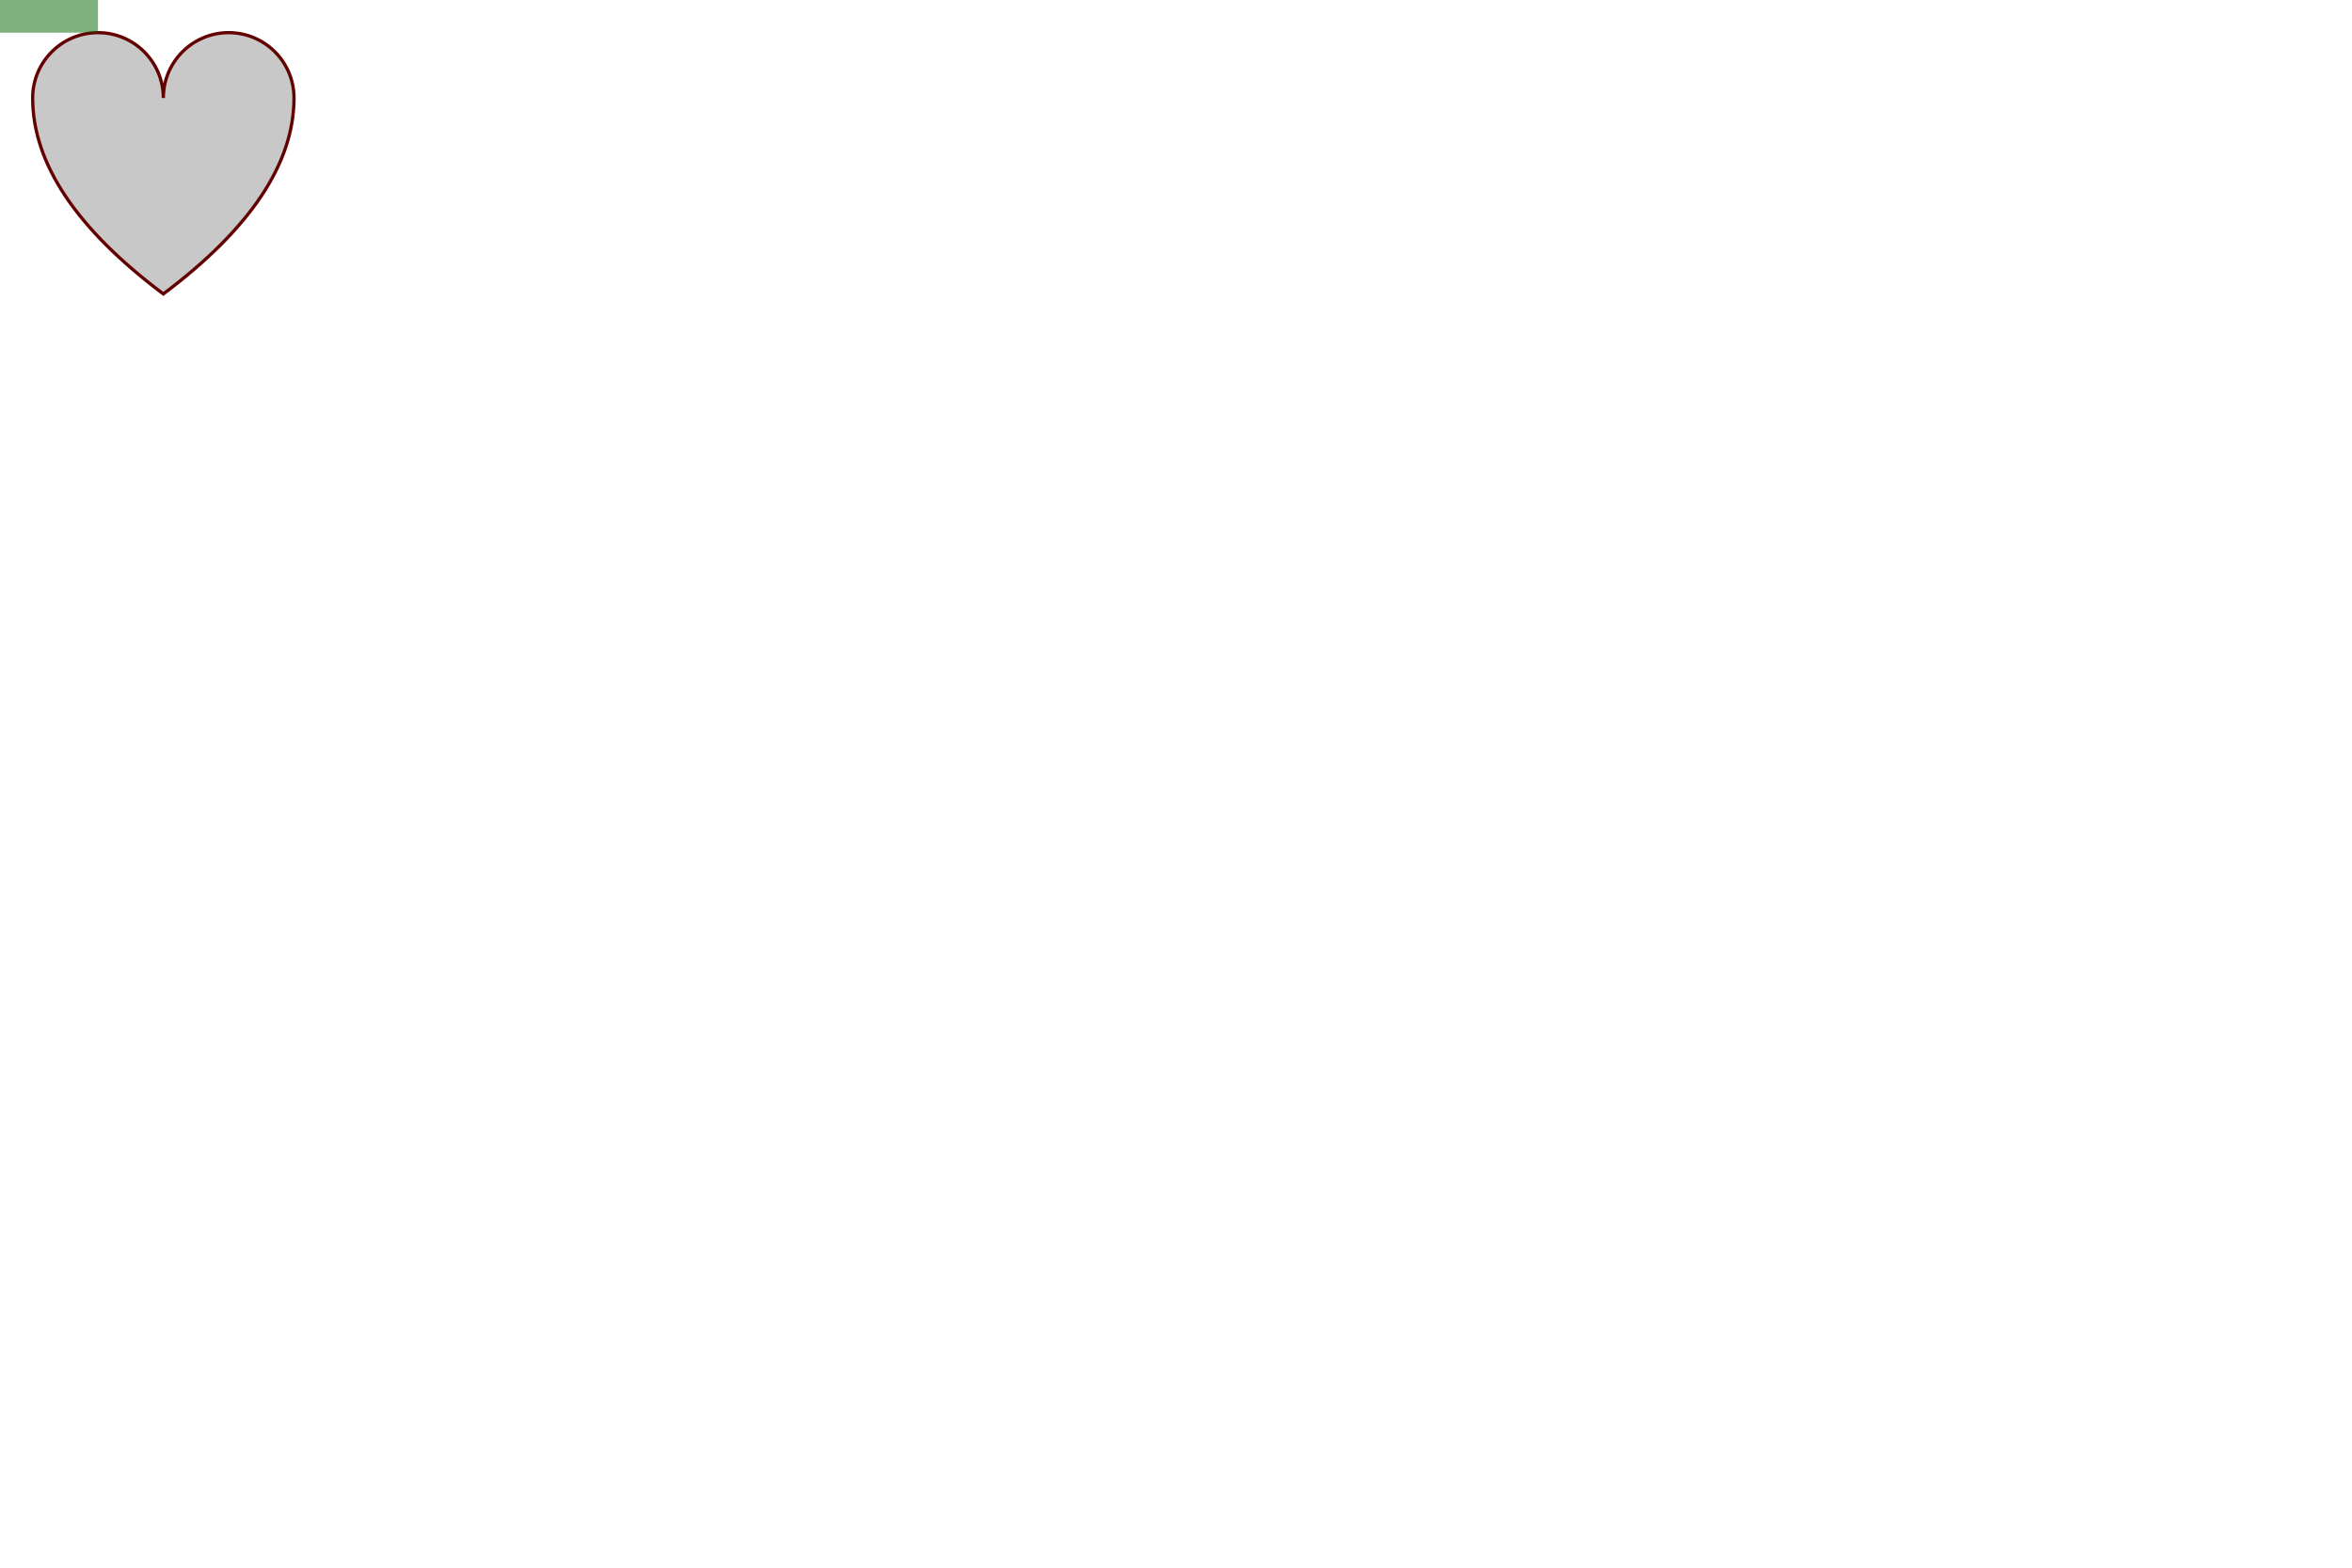
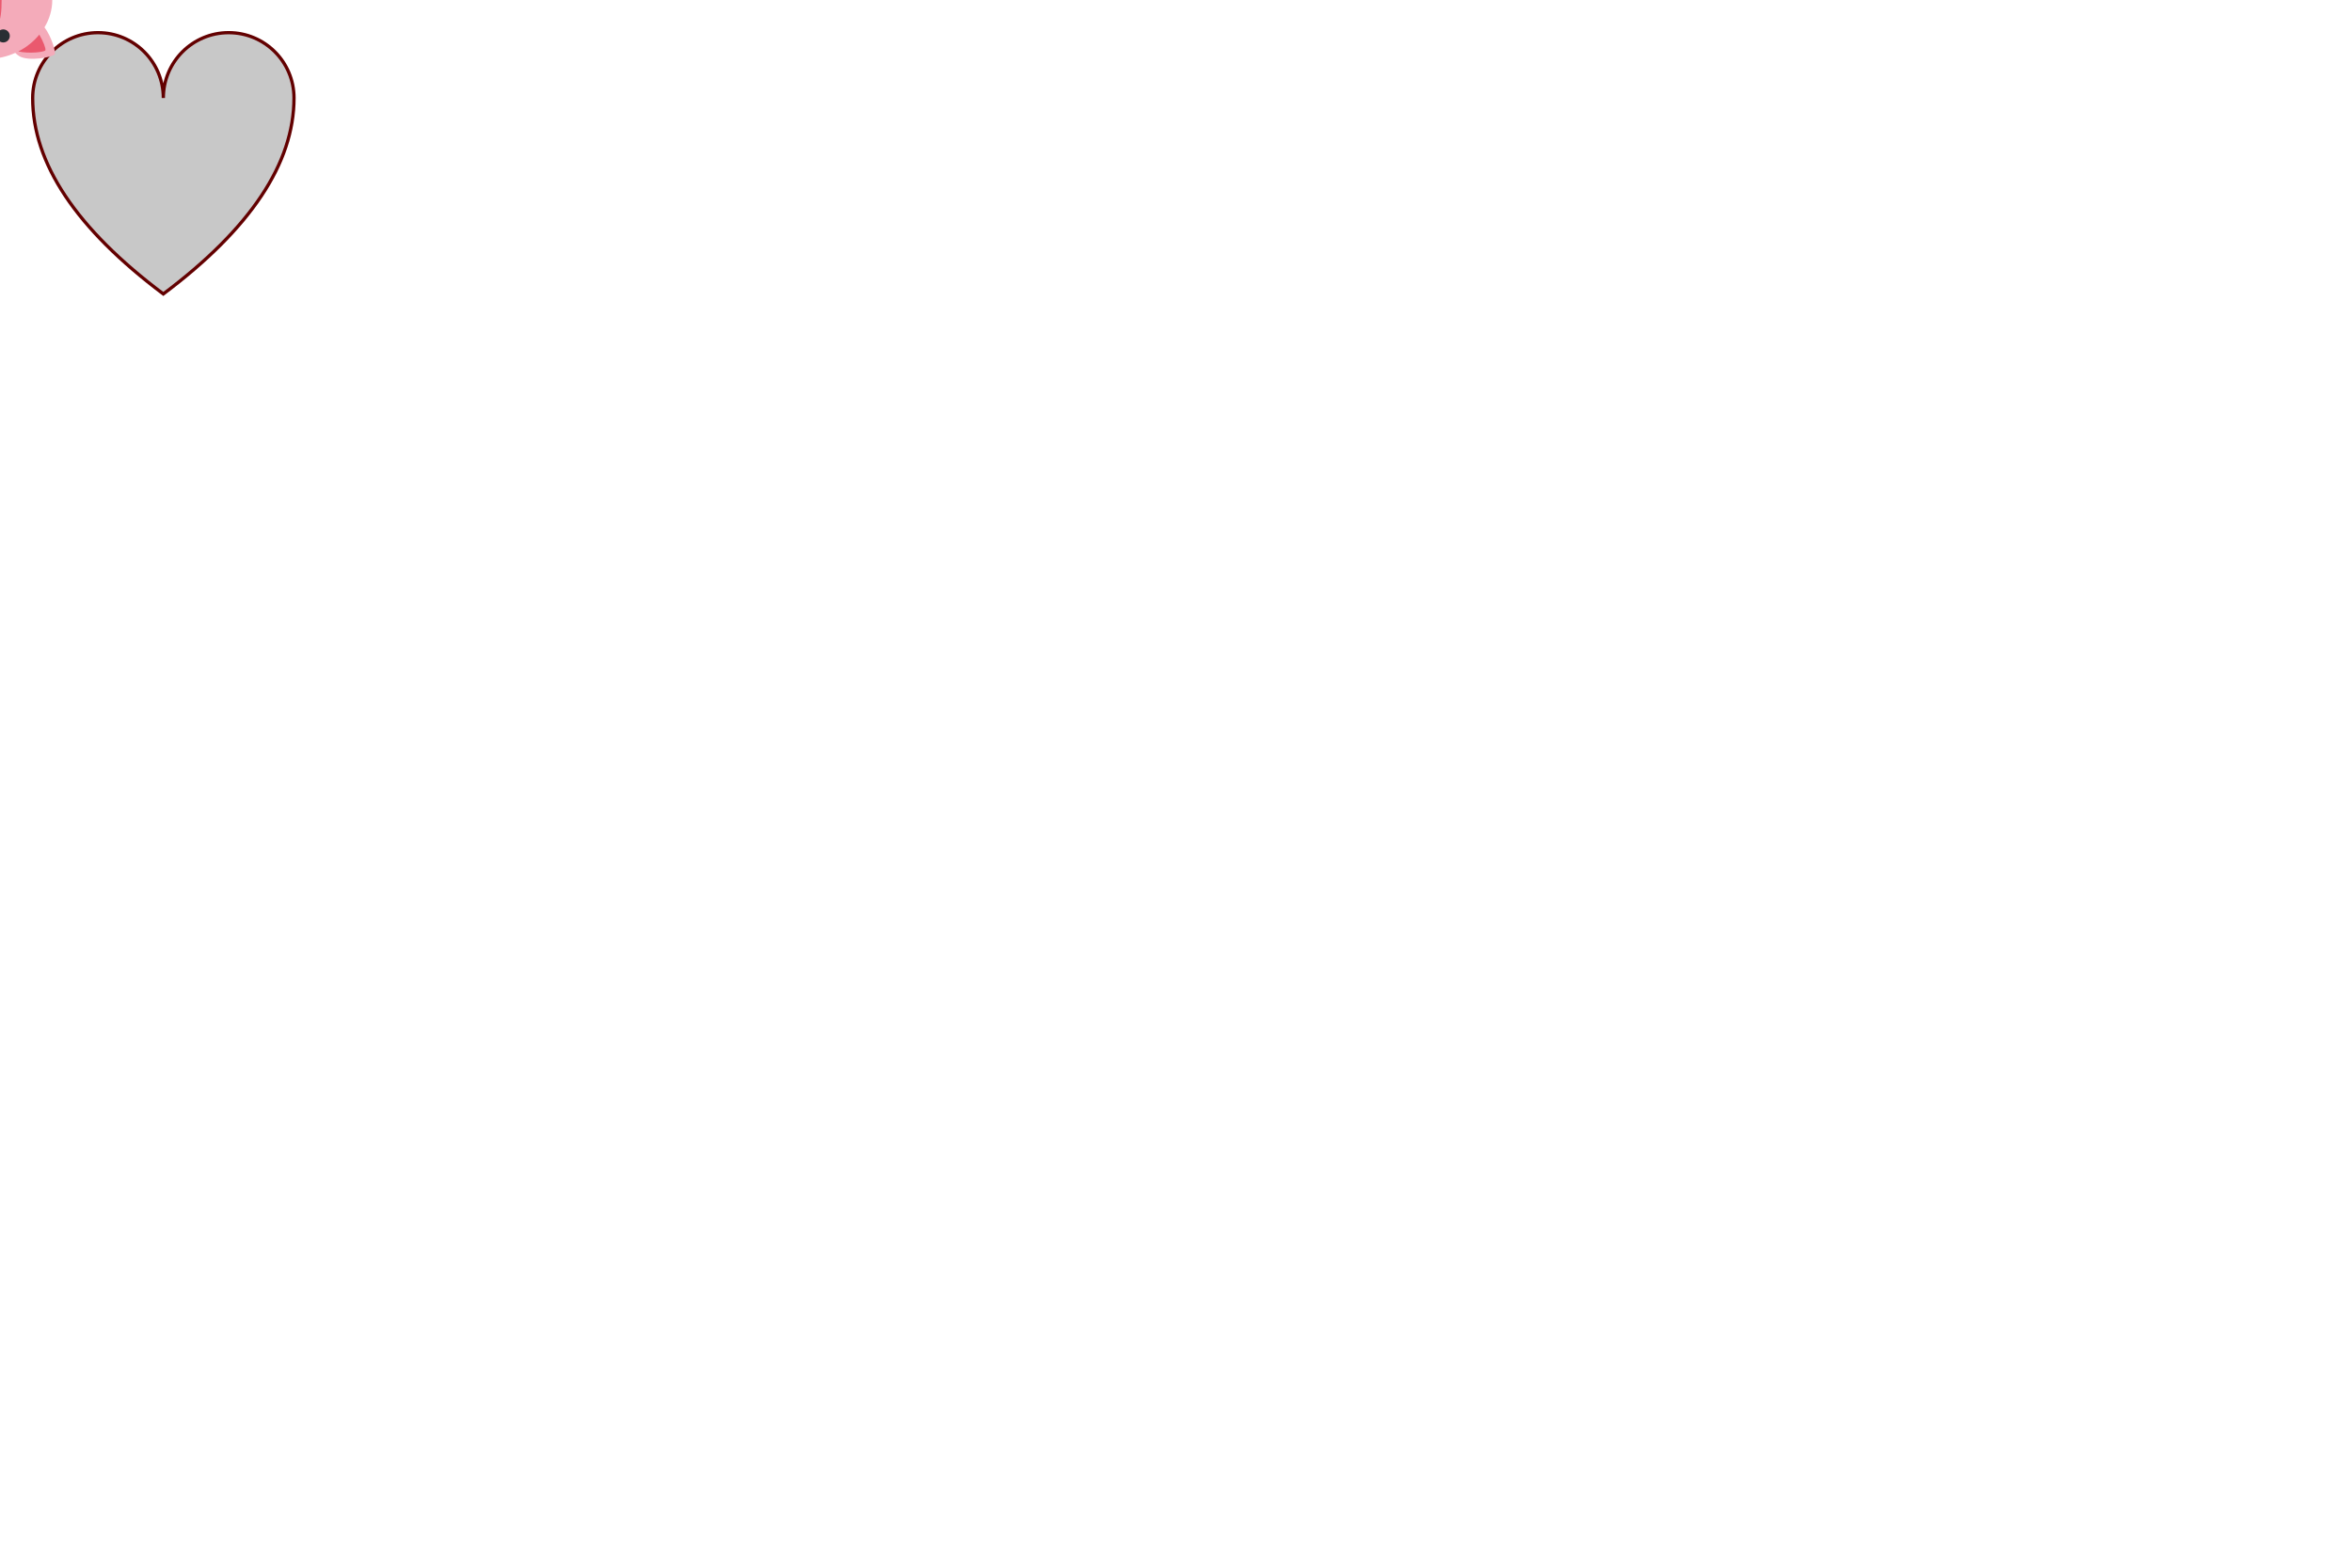
<svg xmlns="http://www.w3.org/2000/svg" xmlns:xlink="http://www.w3.org/1999/xlink" baseProfile="full" height="480" version="1.1" width="720">
  <defs />
  <path stroke="rgb(99,0,0)" fill="rgb(200,200,200)" id="heartPath" d="M 10,30 A 20,20 0,0,1 50,30 A 20,20 0,0,1 90,30 Q 90,60 50,90 Q 10,60 10,30 z" />
-   <rect id="RectElement" x="100" y="100" width="30" height="10" fill="rgb(0,99,0)" opacity="0.5" transform="translate(-100, -100)">
+   <g id="rasv_ball" x="0" y="0" transform="translate(-18.0 -18.0) rotate(90 18.0 18.0)">
+     <path fill="#F4ABBA" d="M34.193 13.329c.387-.371.733-.795 1.019-1.28 1.686-2.854.27-10.292-.592-10.8-.695-.411-5.529 1.05-8.246 3.132C23.876 2.884 21.031 2 18 2c-3.021 0-5.856.879-8.349 2.367C6.93 2.293 2.119.839 1.424 1.249c-.861.508-2.276 7.947-.592 10.8.278.471.615.884.989 1.249C.666 15.85 0 18.64 0 21.479 0 31.468 8.011 34 18 34s18-2.532 18-12.521c0-2.828-.66-5.606-1.807-8.15z" />
+     <path fill="#EA596E" d="M7.398 5.965c-2.166-1.267-4.402-2.08-4.8-1.845-.57.337-1.083 4.998-.352 8.265 1.273-2.483 3.04-4.682 5.152-6.42zm26.355 6.419c.733-3.267.219-7.928-.351-8.265-.398-.235-2.635.578-4.801 1.845 2.114 1.739 3.88 3.938 5.152 6.42zM28 23.125c0 4.487-3.097 9.375-10 9.375-6.904 0-10-4.888-10-9.375S11.096 17.5 18 17.5c6.903 0 10 1.138 10 5.625z" />
+     <path fill="#662113" d="M15 24.6c0 1.857-.34 2.4-1.5 2.4s-1.5-.543-1.5-2.4c0-1.856.34-2.399 1.5-2.399s1.5.542 1.5 2.399zm9 0c0 1.857-.34 2.4-1.5 2.4s-1.5-.543-1.5-2.4c0-1.856.34-2.399 1.5-2.399s1.5.542 1.5 2.399z" />
+     <circle fill="#292F33" cx="7" cy="17" r="2" />
+     <circle fill="#292F33" cx="29" cy="17" r="2" />
    <animateMotion begin="1s" dur="3s" repeatCount="indefinite" rotate="auto">
      <mpath xlink:href="#heartPath" />
    </animateMotion>
-   </rect>
+     <animateMotion begin="4s" dur="3s" repeatCount="indefinite" rotate="auto-reverse">
+       <mpath xlink:href="#heartPath" />
+     </animateMotion>
+   </g>
</svg>
